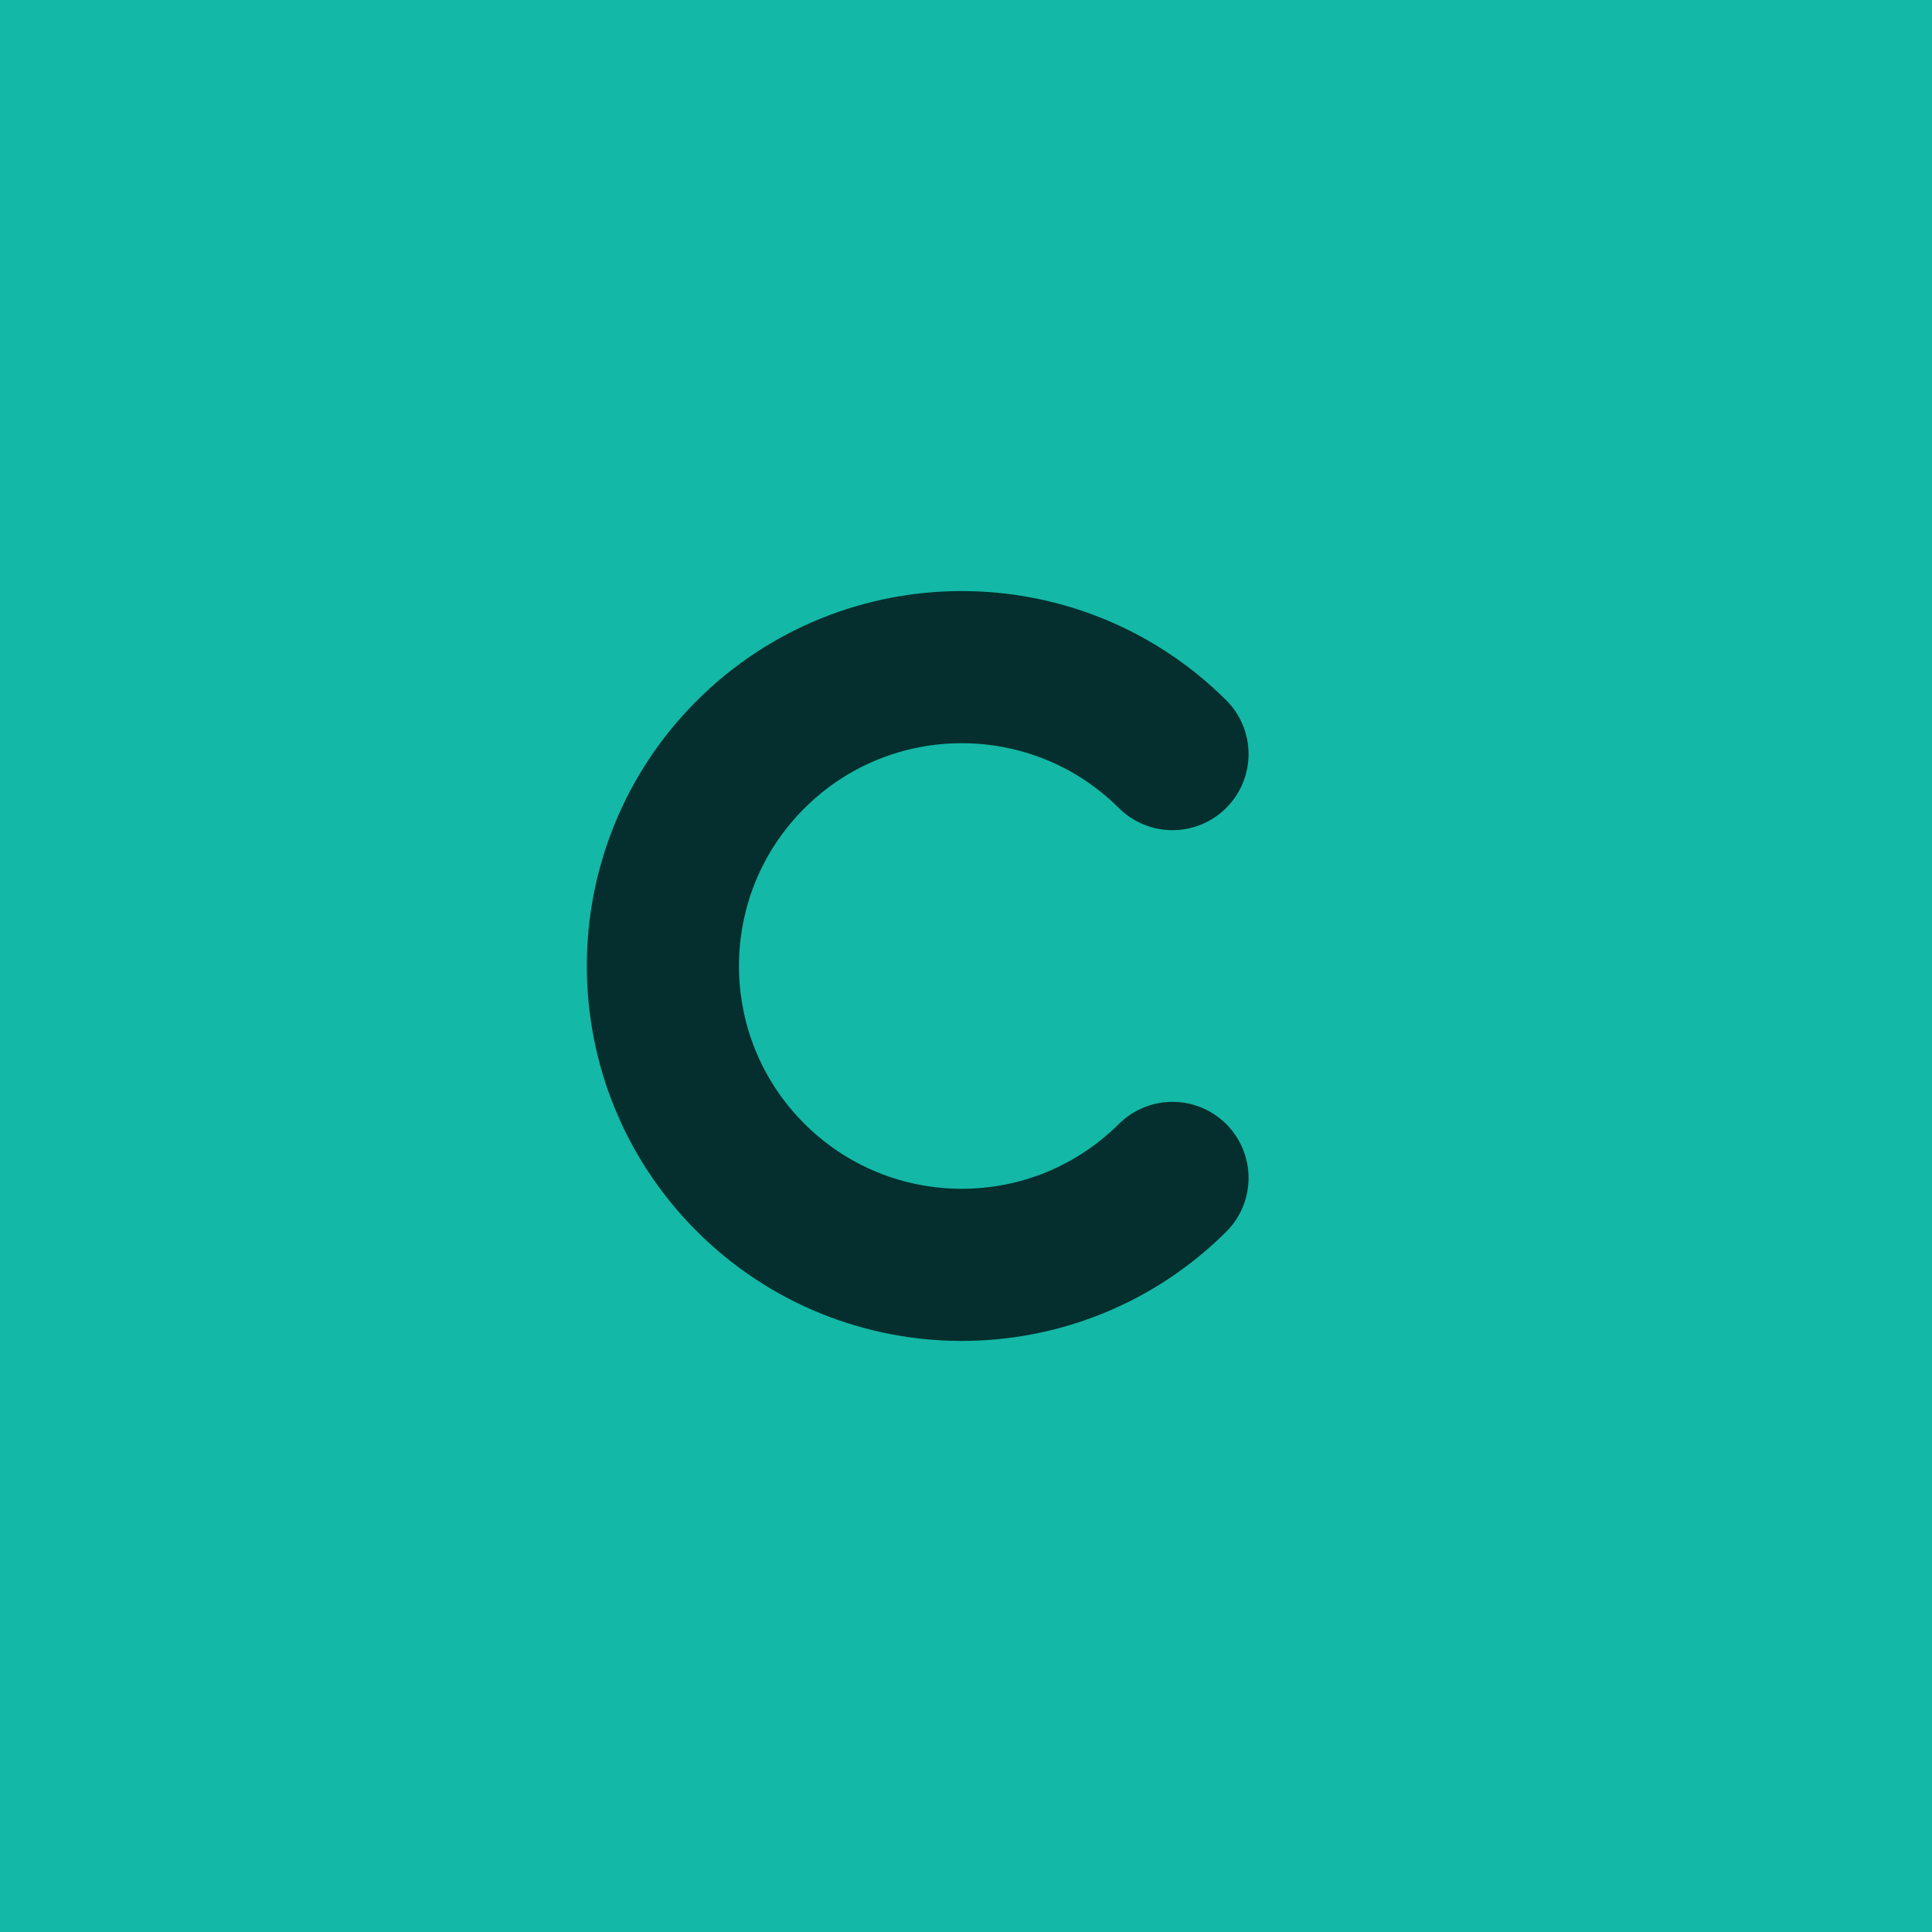
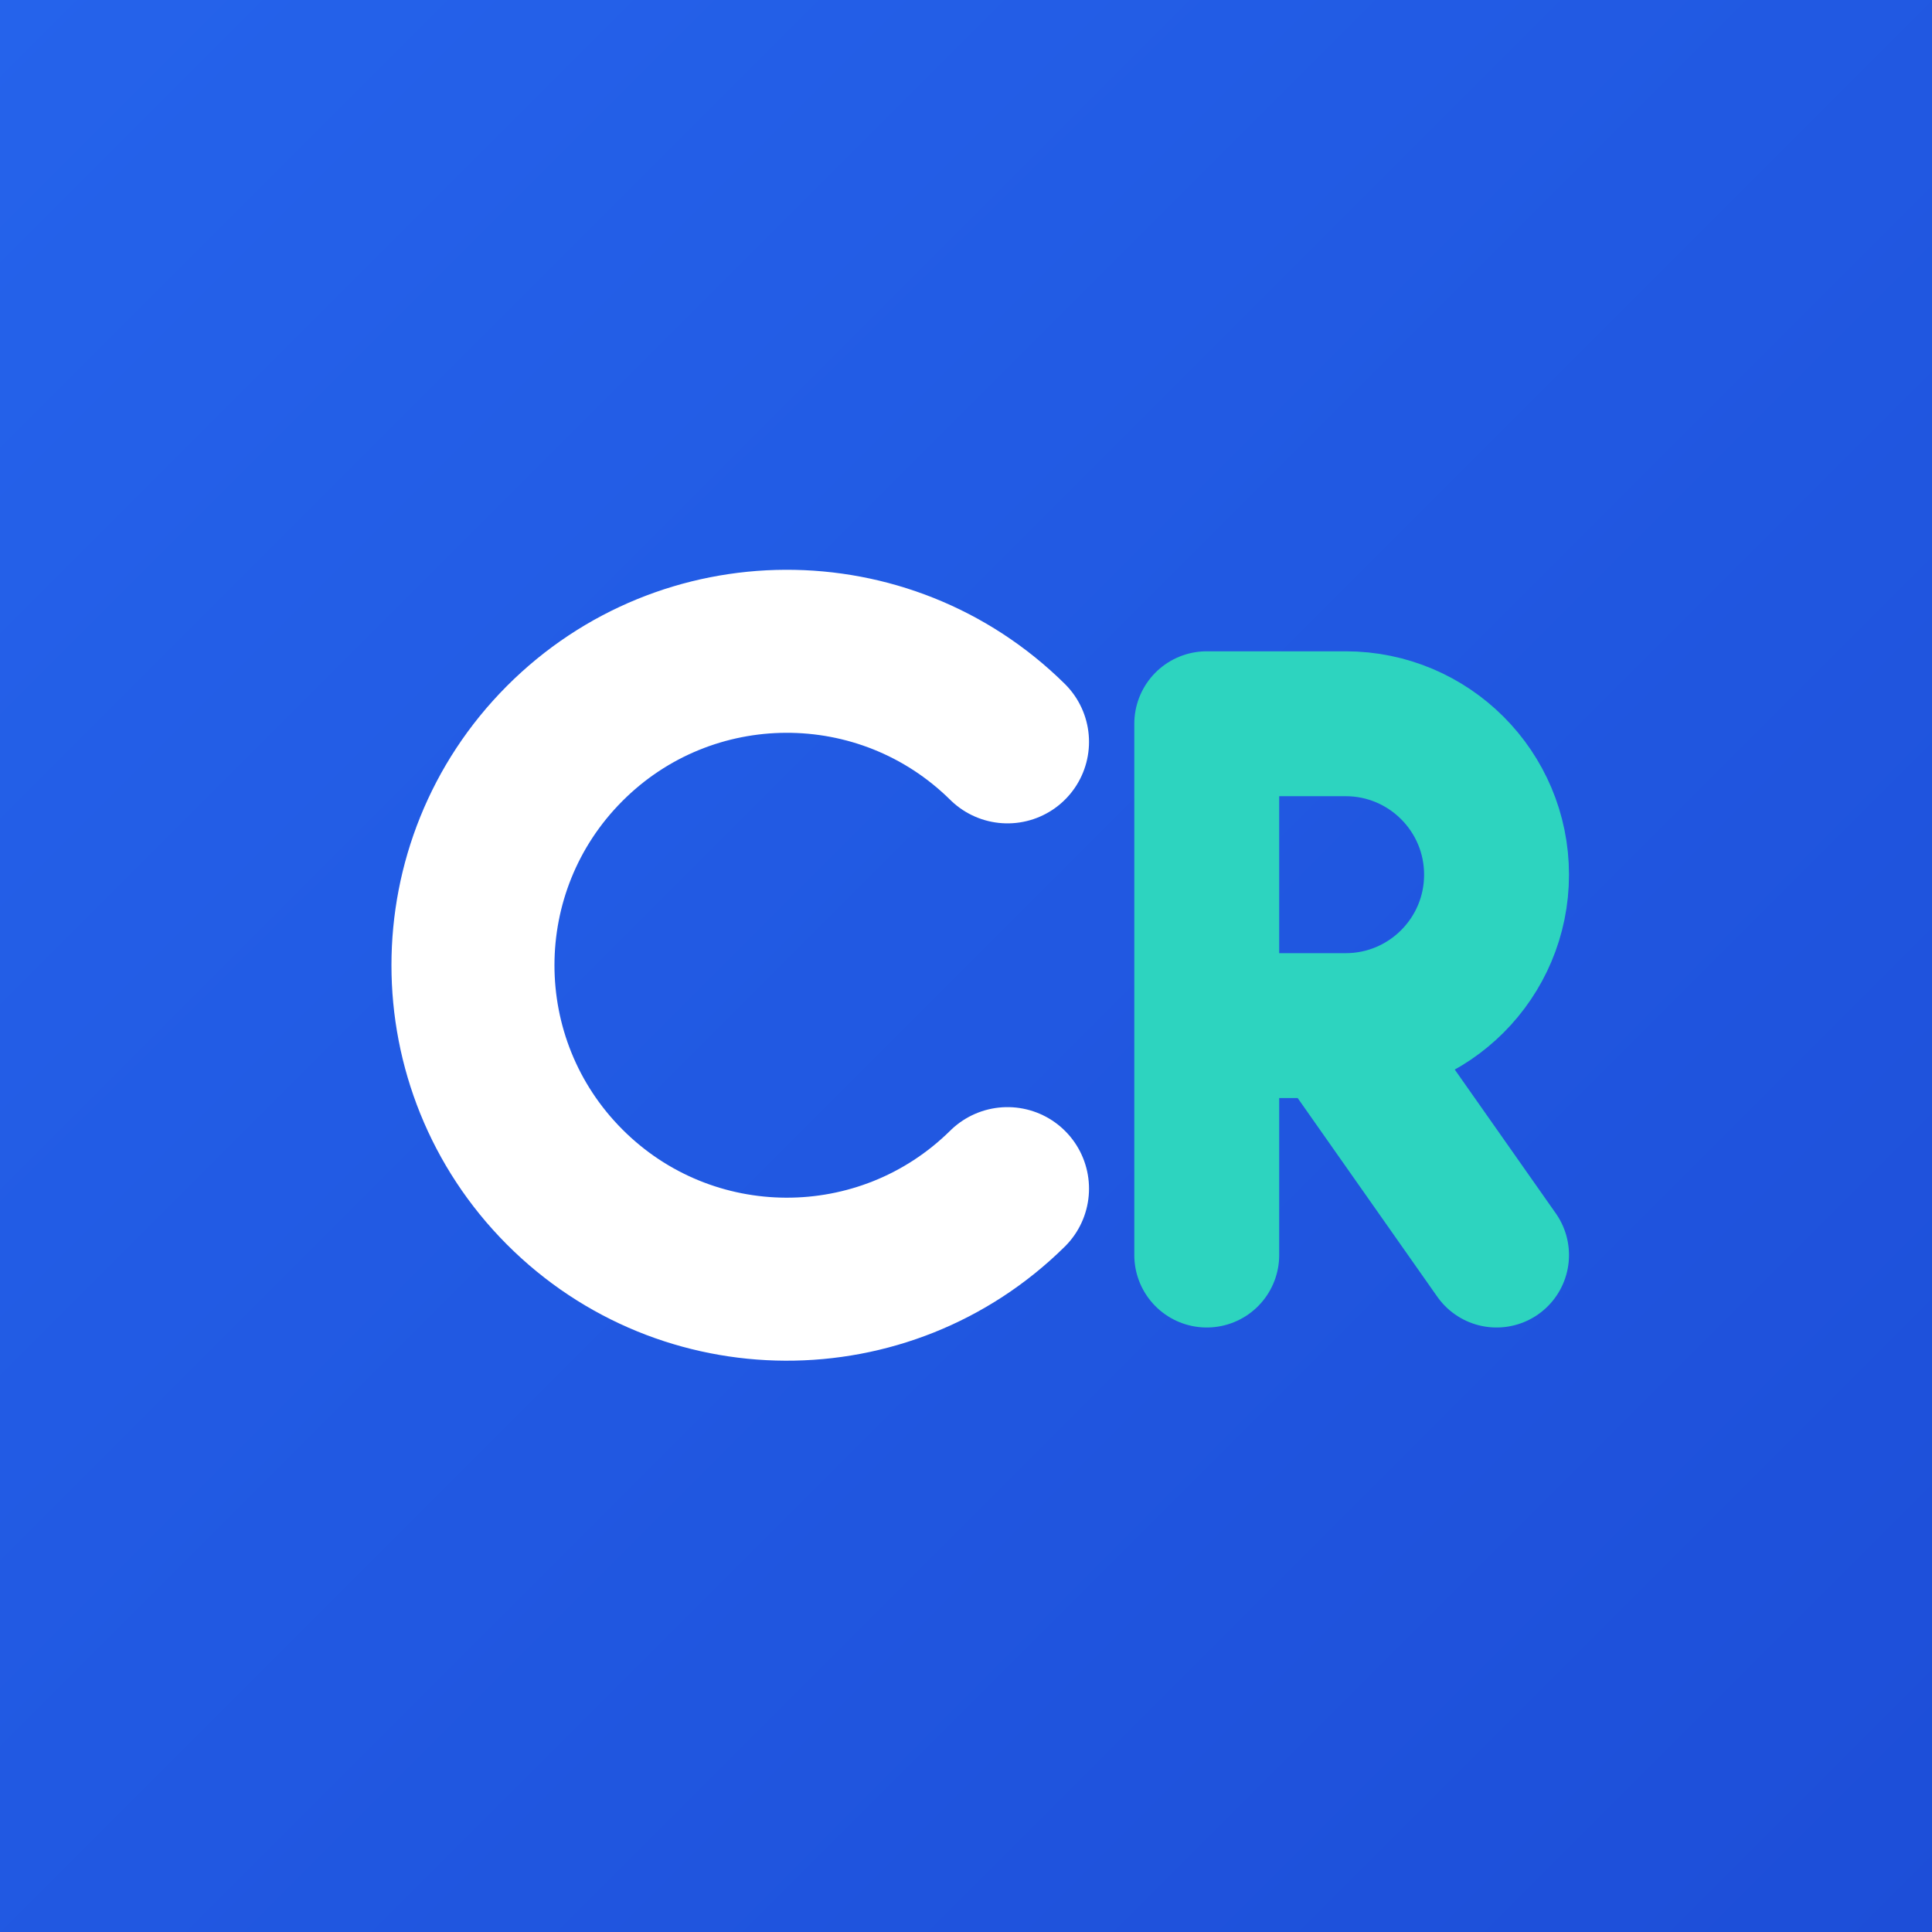
<svg xmlns="http://www.w3.org/2000/svg" viewBox="0 0 512 512">
-   <rect width="512" height="512" fill="#14b8a6" />
-   <g transform="translate(256 256) scale(0.72) translate(-256 -256)">
-     <path d="M332 178a110 110 0 1 0 0 156" fill="none" stroke="#042f2e" stroke-width="56" stroke-linecap="round" />
+   <defs>
+     <linearGradient id="g" x1="0" y1="0" x2="1" y2="1">
+       <stop offset="0" stop-color="#2563eb" />
+       <stop offset="1" stop-color="#1d4ed8" />
+     </linearGradient>
+   </defs>
+   <rect width="512" height="512" rx="0" fill="url(#g)" />
+   <g transform="translate(51 51) scale(.8)">
+     <path d="M270 182a104 104 0 1 0 0 148" fill="none" stroke="#fff" stroke-width="54" stroke-linecap="round" />
+     <path d="M336 352V176h46a50 50 0 0 1 0 100h-46M380 278l52 74" fill="none" stroke="#2dd4bf" stroke-width="48" stroke-linecap="round" stroke-linejoin="round" />
  </g>
</svg>
